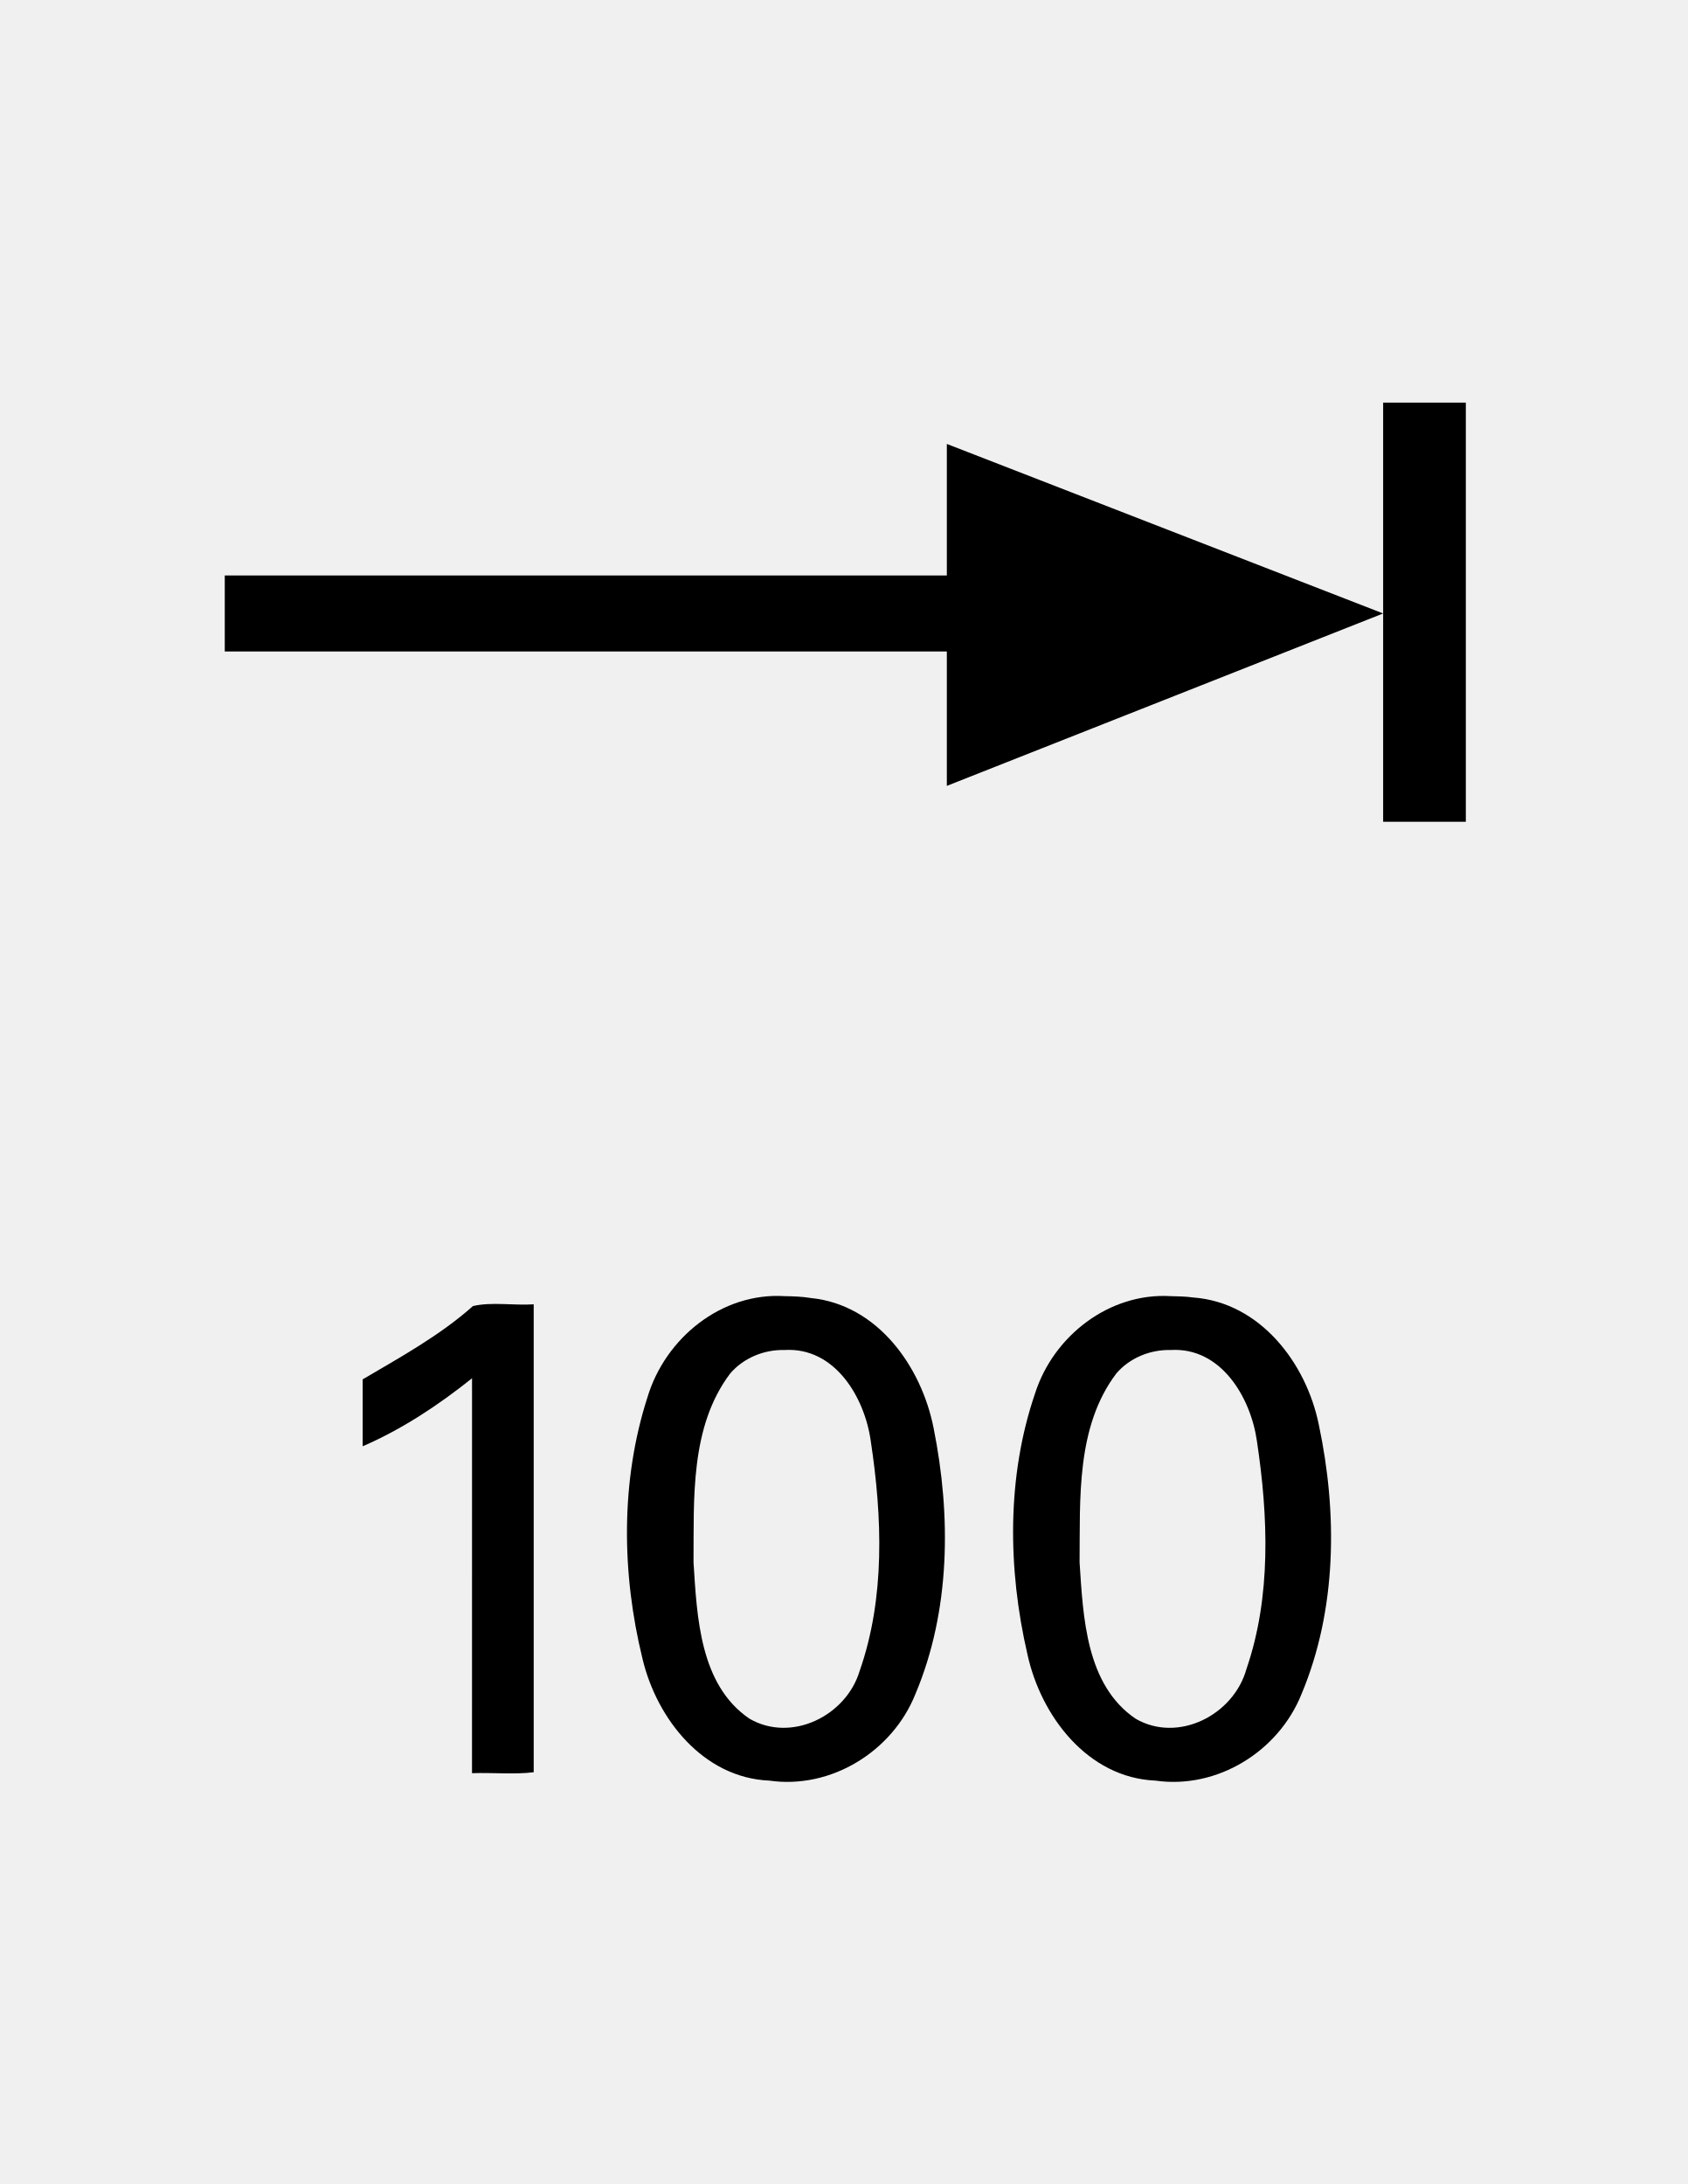
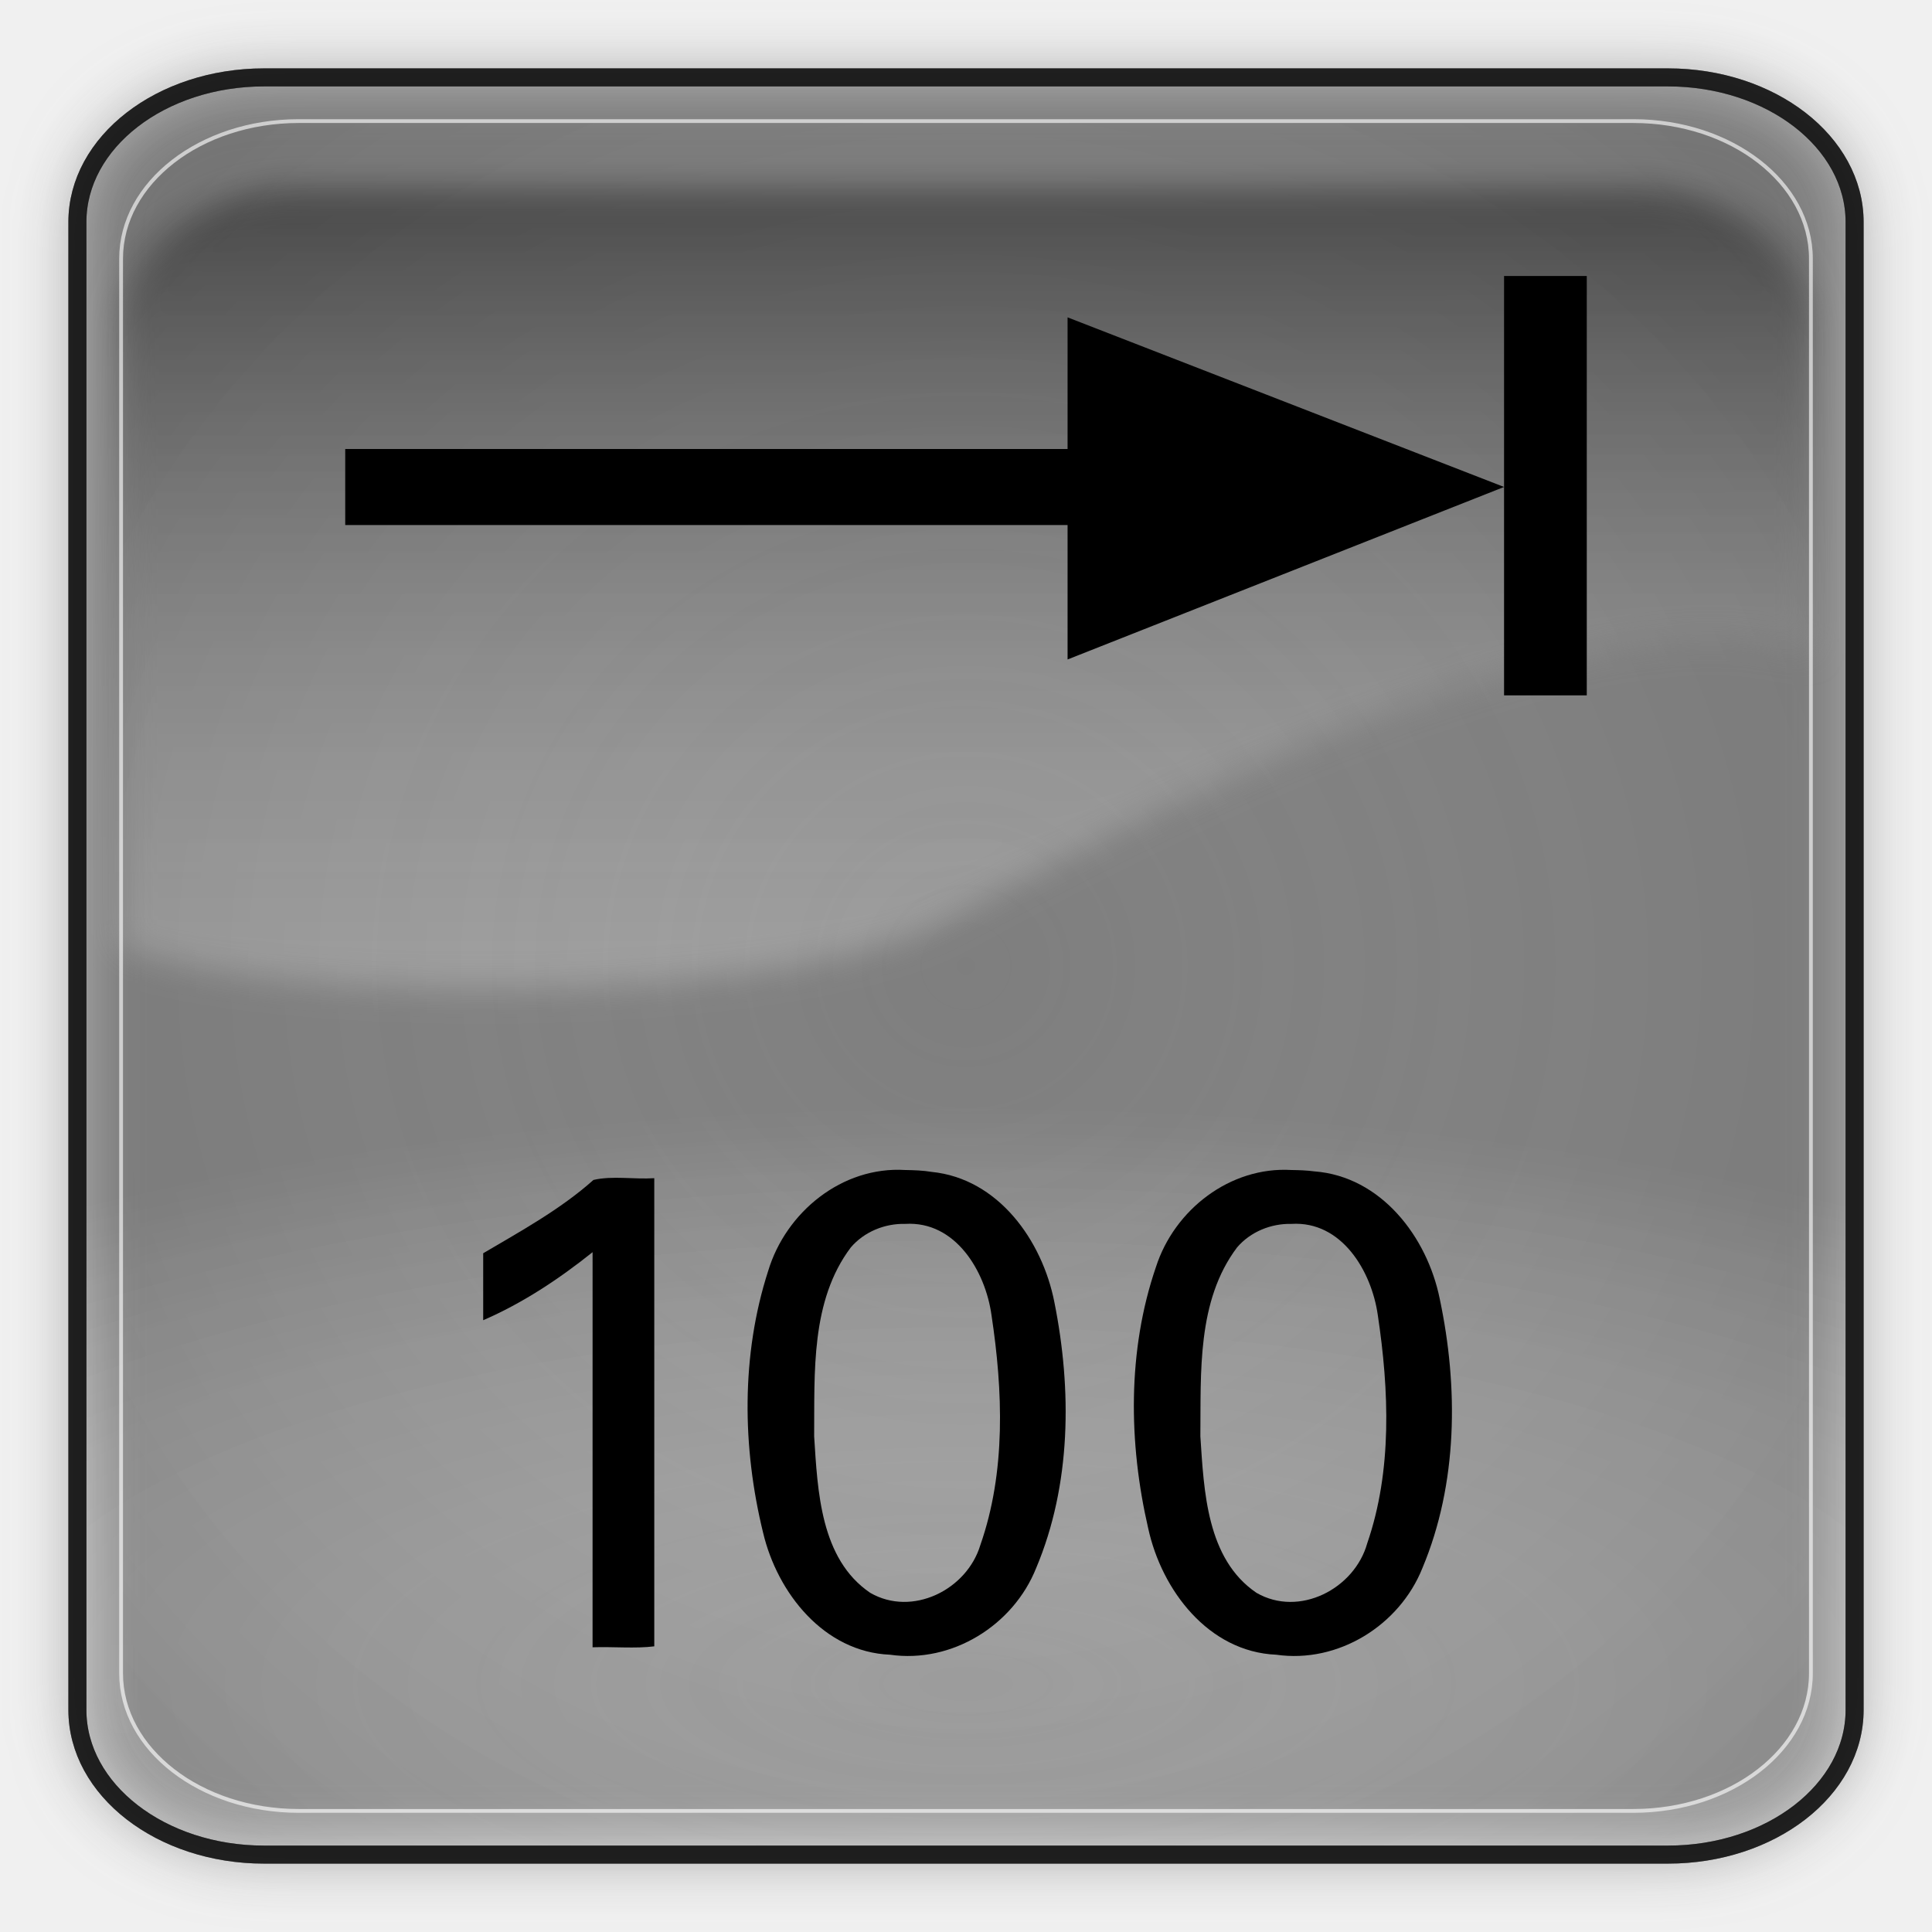
- <svg xmlns="http://www.w3.org/2000/svg" version="1.0" id="_x31_" x="0px" y="0px" width="612px" height="792px" viewBox="0 0 612 792" enable-background="new 0 0 612 792" xml:space="preserve">
-   <defs id="defs26" />
-   <g id="LWPOLYLINE_3_" style="stroke:none;fill:#000000;fill-opacity:1">
-     <path style="fill:#000000;fill-opacity:1;stroke:none" d="m 284.469,470.031 c -22.86,-1.399 -43.262,15.232 -49.688,36.625 -9.831,30.46 -9.398,63.966 -1.812,94.875 5.174,21.828 22.053,43.189 45.996,44.187 22.395,3.21 44.663,-10.607 52.958,-31.401 12.728,-30.189 12.973,-64.628 6.609,-96.379 -4.388,-22.335 -20.293,-44.792 -44.488,-47.223 -3.163,-0.526 -6.375,-0.63 -9.575,-0.683 z m 0,19.531 c 18.232,-1.109 29.059,17.13 31.267,33.037 4.159,27.509 5.274,56.806 -4.049,83.4 -4.89,16.224 -24.704,26.072 -39.906,17.281 -18.074,-12.257 -19.046,-36.928 -20.316,-56.689 0.177,-23.059 -1.323,-49.139 13.285,-68.499 4.854,-5.677 12.301,-8.711 19.719,-8.531 z" id="polygon13" />
+ <svg xmlns="http://www.w3.org/2000/svg" xmlns:xlink="http://www.w3.org/1999/xlink" version="1.0" id="_x31_" x="0px" y="0px" width="350" height="350" viewBox="0 0 350 350" enable-background="new 0 0 612 792" xml:space="preserve">
+   <defs id="defs26">
+     <radialGradient r="333.187" fy="467.919" fx="373.243" cy="467.919" cx="373.243" gradientTransform="matrix(0.8353507,2.5391117e-7,-2.4564601e-7,0.8081589,783.121,707.997)" gradientUnits="userSpaceOnUse" id="radialGradient3736" xlink:href="#linearGradient5443" />
+     <linearGradient y2="254.735" x2="123.476" y1="344.038" x1="123.506" gradientTransform="matrix(2.318971,0,0,2.0931,-99.17808,-231.5497)" gradientUnits="userSpaceOnUse" id="linearGradient3734" xlink:href="#linearGradient3187" />
+     <radialGradient r="333.187" fy="710.992" fx="373.243" cy="710.992" cx="373.243" gradientTransform="matrix(0.8627261,1.0667183e-7,-5.1097115e-8,0.31434,772.9034,992.7076)" gradientUnits="userSpaceOnUse" id="radialGradient3732" xlink:href="#linearGradient5443" />
+     <radialGradient r="333.187" fy="710.992" fx="373.243" cy="710.992" cx="373.243" gradientTransform="matrix(0.8627261,1.0667183e-7,-5.1097115e-8,0.31434,772.9034,992.7076)" gradientUnits="userSpaceOnUse" id="radialGradient3722" xlink:href="#linearGradient5443" />
+     <radialGradient r="333.187" fy="467.919" fx="373.243" cy="467.919" cx="373.243" gradientTransform="matrix(0.8353507,2.5391117e-7,-2.4564601e-7,0.8081589,783.121,707.997)" gradientUnits="userSpaceOnUse" id="radialGradient3718" xlink:href="#linearGradient5443" />
+     <radialGradient r="333.187" fy="467.919" fx="373.243" cy="467.919" cx="373.243" gradientTransform="matrix(0.9201975,2.7970099e-7,-2.7059634e-7,0.8902438,-163.7031,61.92156)" gradientUnits="userSpaceOnUse" id="radialGradient3703" xlink:href="#linearGradient5443" />
+     <linearGradient y2="254.735" x2="123.476" y1="344.038" x1="123.506" gradientTransform="matrix(2.318971,0,0,2.0931,-99.17808,-231.5497)" gradientUnits="userSpaceOnUse" id="linearGradient3701" xlink:href="#linearGradient3187" />
+     <radialGradient r="333.187" fy="710.992" fx="373.243" cy="710.992" cx="373.243" gradientTransform="matrix(0.9503534,1.1750652e-7,-5.6287062e-8,0.3462676,-174.9586,375.5503)" gradientUnits="userSpaceOnUse" id="radialGradient3699" xlink:href="#linearGradient5443" />
+     <radialGradient r="333.187" fy="467.919" fx="373.243" cy="467.919" cx="373.243" gradientTransform="matrix(0.9201975,2.7970099e-7,-2.7059634e-7,0.8902438,-163.7031,61.92156)" gradientUnits="userSpaceOnUse" id="radialGradient3680" xlink:href="#linearGradient5443" />
+     <linearGradient y2="254.735" x2="123.476" y1="344.038" x1="123.506" gradientTransform="matrix(2.318971,0,0,2.0931,-99.17808,-231.5497)" gradientUnits="userSpaceOnUse" id="linearGradient3678" xlink:href="#linearGradient3187" />
+     <radialGradient r="333.187" fy="710.992" fx="373.243" cy="710.992" cx="373.243" gradientTransform="matrix(0.9503534,1.1750652e-7,-5.6287062e-8,0.3462676,-174.9586,375.5503)" gradientUnits="userSpaceOnUse" id="radialGradient3676" xlink:href="#linearGradient5443" />
+     <radialGradient r="333.187" fy="467.919" fx="373.243" cy="467.919" cx="373.243" gradientTransform="matrix(0.9201975,2.7970099e-7,-2.7059634e-7,0.8902438,-163.7031,61.92156)" gradientUnits="userSpaceOnUse" id="radialGradient3654" xlink:href="#linearGradient5443" />
+     <linearGradient y2="254.735" x2="123.476" y1="344.038" x1="123.506" gradientTransform="matrix(2.318971,0,0,2.0931,-99.17808,-231.5497)" gradientUnits="userSpaceOnUse" id="linearGradient3652" xlink:href="#linearGradient3187" />
+     <radialGradient r="333.187" fy="710.992" fx="373.243" cy="710.992" cx="373.243" gradientTransform="matrix(0.9503534,1.1750652e-7,-5.6287062e-8,0.3462676,-174.9586,375.5503)" gradientUnits="userSpaceOnUse" id="radialGradient3650" xlink:href="#linearGradient5443" />
+     <radialGradient r="333.187" fy="467.919" fx="373.243" cy="467.919" cx="373.243" gradientTransform="matrix(0.9201975,2.7970099e-7,-2.7059634e-7,0.8902438,-163.7031,61.92156)" gradientUnits="userSpaceOnUse" id="radialGradient3627" xlink:href="#linearGradient5443" />
+     <linearGradient y2="254.735" x2="123.476" y1="344.038" x1="123.506" gradientTransform="matrix(2.318971,0,0,2.0931,-99.17808,-231.5497)" gradientUnits="userSpaceOnUse" id="linearGradient3625" xlink:href="#linearGradient3187" />
+     <radialGradient r="333.187" fy="710.992" fx="373.243" cy="710.992" cx="373.243" gradientTransform="matrix(0.9503534,1.1750652e-7,-5.6287062e-8,0.3462676,-174.9586,375.5503)" gradientUnits="userSpaceOnUse" id="radialGradient3623" xlink:href="#linearGradient5443" />
+     <radialGradient r="333.187" fy="467.919" fx="373.243" cy="467.919" cx="373.243" gradientTransform="matrix(0.9201975,2.7970099e-7,-2.7059634e-7,0.8902438,-163.7031,61.92156)" gradientUnits="userSpaceOnUse" id="radialGradient3599" xlink:href="#linearGradient5443" />
+     <linearGradient y2="254.735" x2="123.476" y1="344.038" x1="123.506" gradientTransform="matrix(2.318971,0,0,2.0931,-99.17808,-231.5497)" gradientUnits="userSpaceOnUse" id="linearGradient3597" xlink:href="#linearGradient3187" />
+     <radialGradient r="333.187" fy="710.992" fx="373.243" cy="710.992" cx="373.243" gradientTransform="matrix(0.9503534,1.1750652e-7,-5.6287062e-8,0.3462676,-174.9586,375.5503)" gradientUnits="userSpaceOnUse" id="radialGradient3595" xlink:href="#linearGradient5443" />
+     <radialGradient r="333.187" fy="467.919" fx="373.243" cy="467.919" cx="373.243" gradientTransform="matrix(0.9201975,2.7970099e-7,-2.7059634e-7,0.8902438,-163.7031,61.92156)" gradientUnits="userSpaceOnUse" id="radialGradient3525" xlink:href="#linearGradient5443" />
+     <linearGradient y2="254.735" x2="123.476" y1="344.038" x1="123.506" gradientTransform="matrix(2.318971,0,0,2.0931,-99.17808,-231.5497)" gradientUnits="userSpaceOnUse" id="linearGradient3523" xlink:href="#linearGradient3187" />
+     <radialGradient r="333.187" fy="710.992" fx="373.243" cy="710.992" cx="373.243" gradientTransform="matrix(0.9503534,1.1750652e-7,-5.6287062e-8,0.3462676,-174.9586,375.5503)" gradientUnits="userSpaceOnUse" id="radialGradient3521" xlink:href="#linearGradient5443" />
+     <radialGradient r="333.187" fy="467.919" fx="373.243" cy="467.919" cx="373.243" gradientTransform="matrix(0.9201975,2.7970099e-7,-2.7059634e-7,0.8902438,-163.7031,61.92156)" gradientUnits="userSpaceOnUse" id="radialGradient3497" xlink:href="#linearGradient5443" />
+     <linearGradient y2="254.735" x2="123.476" y1="344.038" x1="123.506" gradientTransform="matrix(2.318971,0,0,2.0931,-99.17808,-231.5497)" gradientUnits="userSpaceOnUse" id="linearGradient3495" xlink:href="#linearGradient3187" />
+     <radialGradient r="333.187" fy="710.992" fx="373.243" cy="710.992" cx="373.243" gradientTransform="matrix(0.9503534,1.1750652e-7,-5.6287062e-8,0.3462676,-174.9586,375.5503)" gradientUnits="userSpaceOnUse" id="radialGradient3493" xlink:href="#linearGradient5443" />
+     <linearGradient id="linearGradient5443">
+       <stop id="stop5445" offset="0" style="stop-color:#ffffff;stop-opacity:0;" />
+       <stop id="stop5447" offset="1" style="stop-color:#000000;stop-opacity:0.34;" />
+     </linearGradient>
+     <linearGradient id="linearGradient3157">
+       <stop style="stop-color:#49bcff;stop-opacity:1;" offset="0" id="stop3159" />
+       <stop style="stop-color:#494c96;stop-opacity:1;" offset="1" id="stop3161" />
+     </linearGradient>
+     <linearGradient id="linearGradient3171">
+       <stop id="stop3173" offset="0" style="stop-color:#49bcff;stop-opacity:1;" />
+       <stop id="stop3175" offset="1" style="stop-color:#494cdc;stop-opacity:1;" />
+     </linearGradient>
+     <linearGradient id="linearGradient3187">
+       <stop style="stop-color:#ffffff;stop-opacity:0.396;" offset="0" id="stop3189" />
+       <stop style="stop-color:#000000;stop-opacity:1;" offset="1" id="stop3191" />
+     </linearGradient>
+     <linearGradient id="linearGradient4395">
+       <stop style="stop-color:#110084;stop-opacity:1;" offset="0" id="stop4397" />
+       <stop style="stop-color:#a695ff;stop-opacity:1;" offset="1" id="stop4399" />
+     </linearGradient>
+     <linearGradient id="linearGradient4383">
+       <stop style="stop-color:#00037f;stop-opacity:1;" offset="0" id="stop4385" />
+       <stop style="stop-color:#00037f;stop-opacity:0;" offset="1" id="stop4387" />
+     </linearGradient>
+     <linearGradient xlink:href="#linearGradient4383" id="linearGradient4389" x1="371.422" y1="298.594" x2="396.912" y2="655.451" gradientUnits="userSpaceOnUse" />
+     <linearGradient xlink:href="#linearGradient4395" id="linearGradient4401" x1="360.498" y1="167.504" x2="360.498" y2="540.867" gradientUnits="userSpaceOnUse" />
+     <linearGradient xlink:href="#linearGradient3187" id="linearGradient4562" gradientUnits="userSpaceOnUse" gradientTransform="matrix(2.318971,0,0,2.0931,93.1153,-256.85)" x1="123.506" y1="344.038" x2="123.476" y2="254.735" />
+     <radialGradient xlink:href="#linearGradient3171" id="radialGradient4569" gradientUnits="userSpaceOnUse" gradientTransform="matrix(0.9201975,2.7970099e-7,-2.7059634e-7,0.8902438,28.59029,48.63434)" cx="373.243" cy="467.919" fx="373.243" fy="467.919" r="333.187" />
+     <radialGradient xlink:href="#linearGradient3157" id="radialGradient4572" gradientUnits="userSpaceOnUse" gradientTransform="matrix(0.9503534,1.1750652e-7,-5.6287062e-8,0.3462676,17.33483,362.4423)" cx="373.243" cy="710.992" fx="373.243" fy="710.992" r="333.187" />
+     <filter id="filter4659" color-interpolation-filters="sRGB">
+       <feGaussianBlur stdDeviation="2.775" id="feGaussianBlur4661" />
+     </filter>
+     <radialGradient xlink:href="#linearGradient3157" id="radialGradient4766" gradientUnits="userSpaceOnUse" gradientTransform="matrix(0.9503534,1.1750652e-7,-5.6287062e-8,0.3462676,17.33483,362.4423)" cx="373.243" cy="710.992" fx="373.243" fy="710.992" r="333.187" />
+     <radialGradient xlink:href="#linearGradient3171" id="radialGradient4768" gradientUnits="userSpaceOnUse" gradientTransform="matrix(0.9201975,2.7970099e-7,-2.7059634e-7,0.8902438,28.59029,48.63434)" cx="373.243" cy="467.919" fx="373.243" fy="467.919" r="333.187" />
+     <linearGradient xlink:href="#linearGradient3187" id="linearGradient4770" gradientUnits="userSpaceOnUse" gradientTransform="matrix(2.318971,0,0,2.0931,93.1153,-256.85)" x1="123.506" y1="344.038" x2="123.476" y2="254.735" />
+     <linearGradient xlink:href="#linearGradient3187" id="linearGradient4773" gradientUnits="userSpaceOnUse" gradientTransform="matrix(2.318971,0,0,2.0931,93.1153,-256.85)" x1="123.506" y1="344.038" x2="123.476" y2="254.735" />
+     <radialGradient xlink:href="#linearGradient3171" id="radialGradient4776" gradientUnits="userSpaceOnUse" gradientTransform="matrix(0.9201975,2.7970099e-7,-2.7059634e-7,0.8902438,28.59029,48.63434)" cx="373.243" cy="467.919" fx="373.243" fy="467.919" r="333.187" />
+     <radialGradient xlink:href="#linearGradient3157" id="radialGradient4779" gradientUnits="userSpaceOnUse" gradientTransform="matrix(0.9503534,1.1750652e-7,-5.6287062e-8,0.3462676,17.33483,362.4423)" cx="373.243" cy="710.992" fx="373.243" fy="710.992" r="333.187" />
+     <radialGradient xlink:href="#linearGradient3157" id="radialGradient4790" gradientUnits="userSpaceOnUse" gradientTransform="matrix(0.9503534,1.1750652e-7,-5.6287062e-8,0.3462676,17.33483,362.4423)" cx="373.243" cy="710.992" fx="373.243" fy="710.992" r="333.187" />
+     <radialGradient xlink:href="#linearGradient3171" id="radialGradient4792" gradientUnits="userSpaceOnUse" gradientTransform="matrix(0.9201975,2.7970099e-7,-2.7059634e-7,0.8902438,28.59029,48.63434)" cx="373.243" cy="467.919" fx="373.243" fy="467.919" r="333.187" />
+     <linearGradient xlink:href="#linearGradient3187" id="linearGradient4794" gradientUnits="userSpaceOnUse" gradientTransform="matrix(2.318971,0,0,2.0931,93.1153,-256.85)" x1="123.506" y1="344.038" x2="123.476" y2="254.735" />
+     <linearGradient xlink:href="#linearGradient3187" id="linearGradient4799" gradientUnits="userSpaceOnUse" gradientTransform="matrix(2.318971,0,0,2.0931,93.1153,-256.85)" x1="123.506" y1="344.038" x2="123.476" y2="254.735" />
+     <radialGradient xlink:href="#linearGradient3171" id="radialGradient4802" gradientUnits="userSpaceOnUse" gradientTransform="matrix(0.9201975,2.7970099e-7,-2.7059634e-7,0.8902438,28.59029,48.63434)" cx="373.243" cy="467.919" fx="373.243" fy="467.919" r="333.187" />
+     <radialGradient xlink:href="#linearGradient3157" id="radialGradient4805" gradientUnits="userSpaceOnUse" gradientTransform="matrix(0.9503534,1.1750652e-7,-5.6287062e-8,0.3462676,17.33483,362.4423)" cx="373.243" cy="710.992" fx="373.243" fy="710.992" r="333.187" />
+     <radialGradient xlink:href="#linearGradient3157" id="radialGradient4820" gradientUnits="userSpaceOnUse" gradientTransform="matrix(0.9503534,1.1750652e-7,-5.6287062e-8,0.3462676,17.33483,362.4423)" cx="373.243" cy="710.992" fx="373.243" fy="710.992" r="333.187" />
+     <radialGradient xlink:href="#linearGradient3171" id="radialGradient4822" gradientUnits="userSpaceOnUse" gradientTransform="matrix(0.9201975,2.7970099e-7,-2.7059634e-7,0.8902438,28.59029,48.63434)" cx="373.243" cy="467.919" fx="373.243" fy="467.919" r="333.187" />
+     <linearGradient xlink:href="#linearGradient3187" id="linearGradient4824" gradientUnits="userSpaceOnUse" gradientTransform="matrix(2.318971,0,0,2.0931,93.1153,-256.85)" x1="123.506" y1="344.038" x2="123.476" y2="254.735" />
+     <linearGradient xlink:href="#linearGradient3187" id="linearGradient4827" gradientUnits="userSpaceOnUse" gradientTransform="matrix(2.318971,0,0,2.0931,-99.17808,-231.5497)" x1="123.506" y1="344.038" x2="123.476" y2="254.735" />
+     <radialGradient xlink:href="#linearGradient5443" id="radialGradient4832" gradientUnits="userSpaceOnUse" gradientTransform="matrix(0.9201975,2.7970099e-7,-2.7059634e-7,0.8902438,-163.7031,61.92156)" cx="373.243" cy="467.919" fx="373.243" fy="467.919" r="333.187" />
+     <radialGradient xlink:href="#linearGradient5443" id="radialGradient4835" gradientUnits="userSpaceOnUse" gradientTransform="matrix(0.9503534,1.1750652e-7,-5.6287062e-8,0.3462676,-174.9586,375.5503)" cx="373.243" cy="710.992" fx="373.243" fy="710.992" r="333.187" />
+     <filter id="filter5511" color-interpolation-filters="sRGB">
+       <feGaussianBlur stdDeviation="3.237" id="feGaussianBlur5513" />
+     </filter>
+     <radialGradient xlink:href="#linearGradient5443-5" id="radialGradient4835-3" gradientUnits="userSpaceOnUse" gradientTransform="matrix(0.9503534,1.1750652e-7,-5.6287062e-8,0.3462676,317.8059,185.6877)" cx="373.243" cy="710.992" fx="373.243" fy="710.992" r="333.187" />
+     <linearGradient id="linearGradient5443-5">
+       <stop id="stop5445-4" offset="0" style="stop-color:#ffffff;stop-opacity:0;" />
+       <stop id="stop5447-3" offset="1" style="stop-color:#000000;stop-opacity:0.34;" />
+     </linearGradient>
+     <radialGradient xlink:href="#linearGradient5443" id="radialGradient3272" gradientUnits="userSpaceOnUse" gradientTransform="matrix(0.9503534,1.1750652e-7,-5.6287062e-8,0.3462676,-174.9586,375.5503)" cx="373.243" cy="710.992" fx="373.243" fy="710.992" r="333.187" />
+     <linearGradient xlink:href="#linearGradient3187" id="linearGradient3274" gradientUnits="userSpaceOnUse" gradientTransform="matrix(2.318971,0,0,2.0931,-99.17808,-231.5497)" x1="123.506" y1="344.038" x2="123.476" y2="254.735" />
+     <radialGradient xlink:href="#linearGradient5443" id="radialGradient3276" gradientUnits="userSpaceOnUse" gradientTransform="matrix(0.9201975,2.7970099e-7,-2.7059634e-7,0.8902438,-163.7031,61.92156)" cx="373.243" cy="467.919" fx="373.243" fy="467.919" r="333.187" />
+     <radialGradient xlink:href="#linearGradient5443" id="radialGradient3377" gradientUnits="userSpaceOnUse" gradientTransform="matrix(0.8627261,1.0667183e-7,-5.1097115e-8,0.31434,772.9034,992.7076)" cx="373.243" cy="710.992" fx="373.243" fy="710.992" r="333.187" />
+     <linearGradient xlink:href="#linearGradient3187" id="linearGradient3379" gradientUnits="userSpaceOnUse" gradientTransform="matrix(2.318971,0,0,2.0931,-99.17808,-231.5497)" x1="123.506" y1="344.038" x2="123.476" y2="254.735" />
+     <radialGradient xlink:href="#linearGradient5443" id="radialGradient3381" gradientUnits="userSpaceOnUse" gradientTransform="matrix(0.8353507,2.5391117e-7,-2.4564601e-7,0.8081589,783.121,707.997)" cx="373.243" cy="467.919" fx="373.243" fy="467.919" r="333.187" />
+   </defs>
+   <g id="g3725" transform="translate(-919.9095,-911.15)">
+     <rect style="opacity:0.613;fill:#464646;fill-opacity:0.785;stroke:none;filter:url(#filter4659)" id="rect3279" width="152.938" height="152.938" x="135.394" y="48.637" rx="16.068" ry="12.452" transform="matrix(2.10515,0,0,2.10515,648.9066,822.7831)" />
+     <rect style="opacity:0.613;fill:url(#radialGradient3377);fill-opacity:1;stroke:#000000;stroke-width:3.268;stroke-miterlimit:4;stroke-opacity:1;stroke-dasharray:none" id="rect3155" width="321.958" height="321.958" x="933.93" y="925.171" rx="33.825" ry="26.214" />
+     <path transform="matrix(0.907795,0,0,0.907795,931.7299,651.7849)" style="opacity:0.613;fill:url(#linearGradient3379);fill-opacity:1;stroke:none;filter:url(#filter5511)" d="m 46.582,323.349 c -19.627,0 -35.443,12.098 -35.443,27.142 l 0,124.309 c 29.255,11.386 132.701,11.896 165.405,-5.79 33.328,-18.024 127.544,-68.443 171.825,-52.721 l 0,-65.798 c 0,-15.044 -15.799,-27.142 -35.426,-27.142 l -266.361,0 z M 11.139,586.82 l 0,42.884 c 0,1.331 0.143,2.636 0.383,3.915 -0.119,-12.811 -0.26,-28.889 -0.383,-46.799 z" id="rect3177" />
+     <rect style="opacity:0.613;fill:url(#radialGradient3381);fill-opacity:1;stroke:#ffffff;stroke-width:0.69;stroke-linecap:square;stroke-miterlimit:4;stroke-opacity:1;stroke-dasharray:none" id="rect3473" width="306.124" height="306.124" x="941.847" y="933.088" rx="32.162" ry="24.925" />
+     <rect style="opacity:0.613;fill:#ffffff;fill-opacity:0;stroke:#000000;stroke-width:3.268;stroke-miterlimit:4;stroke-opacity:1;stroke-dasharray:none" id="rect3155-2" width="321.958" height="321.958" x="933.93" y="925.171" rx="33.825" ry="26.214" />
  </g>
-   <g id="LWPOLYLINE_5_" style="stroke:none;fill:#000000;fill-opacity:1">
-     <path style="fill:#000000;fill-opacity:1;stroke:none" d="m 424.469,470.031 c -22.243,-1.315 -42.457,14.382 -49.132,35.184 -10.368,30.254 -9.941,63.748 -2.803,94.679 4.885,22.419 21.834,44.781 46.432,45.824 22.407,3.21 44.647,-10.606 52.958,-31.401 12.843,-30.61 13.076,-65.568 6.265,-97.68 -4.551,-22.374 -21.241,-44.273 -45.446,-46.111 -2.74,-0.372 -5.512,-0.445 -8.273,-0.494 z m 0,19.531 c 18.242,-1.106 29.02,17.144 31.284,33.034 4.088,27.276 5.271,56.299 -3.819,82.714 -4.62,16.555 -24.687,26.923 -40.153,17.971 -18.085,-12.266 -19.02,-36.926 -20.334,-56.688 0.226,-23.063 -1.318,-49.128 13.302,-68.499 4.843,-5.678 12.31,-8.71 19.719,-8.531 z" id="polygon19" />
-   </g>
-   <g id="LWPOLYLINE" style="stroke:none;fill:#000000;fill-opacity:1">
-     <path style="fill:#000000;fill-opacity:1;stroke:none" d="m 501.52,146 c 9.993,0 19.987,0 29.98,0 0,50.667 0,101.335 0,152.002 -9.993,0 -19.987,0 -29.98,0 0,-50.667 0,-101.335 0,-152.002 z" id="rect4" />
-   </g>
-   <g id="LWPOLYLINE_1_" style="stroke:none;fill:#000000;fill-opacity:1">
-     <path style="fill:#000000;fill-opacity:1;stroke:none" d="m 343.316,236.258 c 0,16.243 0,32.487 0,48.73 52.735,-20.841 105.469,-41.682 158.204,-62.523 -52.735,-20.492 -105.469,-40.983 -158.204,-61.475 0,15.902 0,31.803 0,47.705 -87.272,0 -174.544,0 -261.816,0 0,9.188 0,18.375 0,27.563 87.272,0 174.544,0 261.816,0 z" id="polygon7" />
-   </g>
-   <g id="LWPOLYLINE_2_" style="stroke:none;fill:#000000;fill-opacity:1">
-     <path style="fill:#000000;fill-opacity:1;stroke:none" d="m 171.148,643.021 c 7.325,-0.265 15.566,0.528 22.367,-0.342 0,-56.56 0,-113.121 0,-169.681 -7.247,0.482 -15.214,-0.965 -22.043,0.635 -11.941,10.668 -26.56,18.664 -39.965,26.574 0,8.09 0,16.179 0,24.269 14.323,-6.205 27.478,-14.937 39.648,-24.661 -0.005,47.733 0.009,95.485 -0.007,143.206 z" id="path10" />
-   </g>
-   <g id="LWPOLYLINE_4_" style="stroke:none;fill:#000000;fill-opacity:1">
+   <g id="LWPOLYLINE_2_-0" style="fill:#000000;fill-opacity:1;stroke:none" transform="translate(400.3915,135.8211)">
	
		
</g>
-   <g id="LWPOLYLINE_6_" style="stroke:none;fill:#000000;fill-opacity:1">
+   <g id="g2993" transform="matrix(0.4998196,0,0,0.4998196,21.8053,-22.97366)">
+     <g style="fill:#000000;fill-opacity:1;stroke:none" id="LWPOLYLINE_3_">
+       <path id="polygon13" d="m 284.469,470.031 c -22.86,-1.399 -43.262,15.232 -49.688,36.625 -9.831,30.46 -9.398,63.966 -1.812,94.875 5.174,21.828 22.053,43.189 45.996,44.187 22.395,3.21 44.663,-10.607 52.958,-31.401 12.728,-30.189 12.973,-64.628 6.609,-96.379 -4.388,-22.335 -20.293,-44.792 -44.488,-47.223 -3.163,-0.526 -6.375,-0.63 -9.575,-0.683 z m 0,19.531 c 18.232,-1.109 29.059,17.13 31.267,33.037 4.159,27.509 5.274,56.806 -4.049,83.4 -4.89,16.224 -24.704,26.072 -39.906,17.281 -18.074,-12.257 -19.046,-36.928 -20.316,-56.689 0.177,-23.059 -1.323,-49.139 13.285,-68.499 4.854,-5.677 12.301,-8.711 19.719,-8.531 z" style="fill:#000000;fill-opacity:1;stroke:none" />
+     </g>
+     <g style="fill:#000000;fill-opacity:1;stroke:none" id="LWPOLYLINE_5_">
+       <path id="polygon19" d="m 424.469,470.031 c -22.243,-1.315 -42.457,14.382 -49.132,35.184 -10.368,30.254 -9.941,63.748 -2.803,94.679 4.885,22.419 21.834,44.781 46.432,45.824 22.407,3.21 44.647,-10.606 52.958,-31.401 12.843,-30.61 13.076,-65.568 6.265,-97.68 -4.551,-22.374 -21.241,-44.273 -45.446,-46.111 -2.74,-0.372 -5.512,-0.445 -8.273,-0.494 z m 0,19.531 c 18.242,-1.106 29.02,17.144 31.284,33.034 4.088,27.276 5.271,56.299 -3.819,82.714 -4.62,16.555 -24.687,26.923 -40.153,17.971 -18.085,-12.266 -19.02,-36.926 -20.334,-56.688 0.226,-23.063 -1.318,-49.128 13.302,-68.499 4.843,-5.678 12.31,-8.71 19.719,-8.531 z" style="fill:#000000;fill-opacity:1;stroke:none" />
+     </g>
+     <g style="fill:#000000;fill-opacity:1;stroke:none" id="LWPOLYLINE">
+       <path id="rect4" d="m 501.52,146 c 9.993,0 19.987,0 29.98,0 0,50.667 0,101.335 0,152.002 -9.993,0 -19.987,0 -29.98,0 0,-50.667 0,-101.335 0,-152.002 z" style="fill:#000000;fill-opacity:1;stroke:none" />
+     </g>
+     <g style="fill:#000000;fill-opacity:1;stroke:none" id="LWPOLYLINE_1_">
+       <path id="polygon7" d="m 343.316,236.258 c 0,16.243 0,32.487 0,48.73 52.735,-20.841 105.469,-41.682 158.204,-62.523 -52.735,-20.492 -105.469,-40.983 -158.204,-61.475 0,15.902 0,31.803 0,47.705 -87.272,0 -174.544,0 -261.816,0 0,9.188 0,18.375 0,27.563 87.272,0 174.544,0 261.816,0 z" style="fill:#000000;fill-opacity:1;stroke:none" />
+     </g>
+     <g style="fill:#000000;fill-opacity:1;stroke:none" id="LWPOLYLINE_2_">
+       <path id="path10" d="m 171.148,643.021 c 7.325,-0.265 15.566,0.528 22.367,-0.342 0,-56.56 0,-113.121 0,-169.681 -7.247,0.482 -15.214,-0.965 -22.043,0.635 -11.941,10.668 -26.56,18.664 -39.965,26.574 0,8.09 0,16.179 0,24.269 14.323,-6.205 27.478,-14.937 39.648,-24.661 -0.005,47.733 0.009,95.485 -0.007,143.206 z" style="fill:#000000;fill-opacity:1;stroke:none" />
+     </g>
+     <g style="fill:#000000;fill-opacity:1;stroke:none" id="LWPOLYLINE_4_">
	
		
</g>
+     <g style="fill:#000000;fill-opacity:1;stroke:none" id="LWPOLYLINE_6_">
+ 	
+ 		
+ </g>
+   </g>
</svg>
